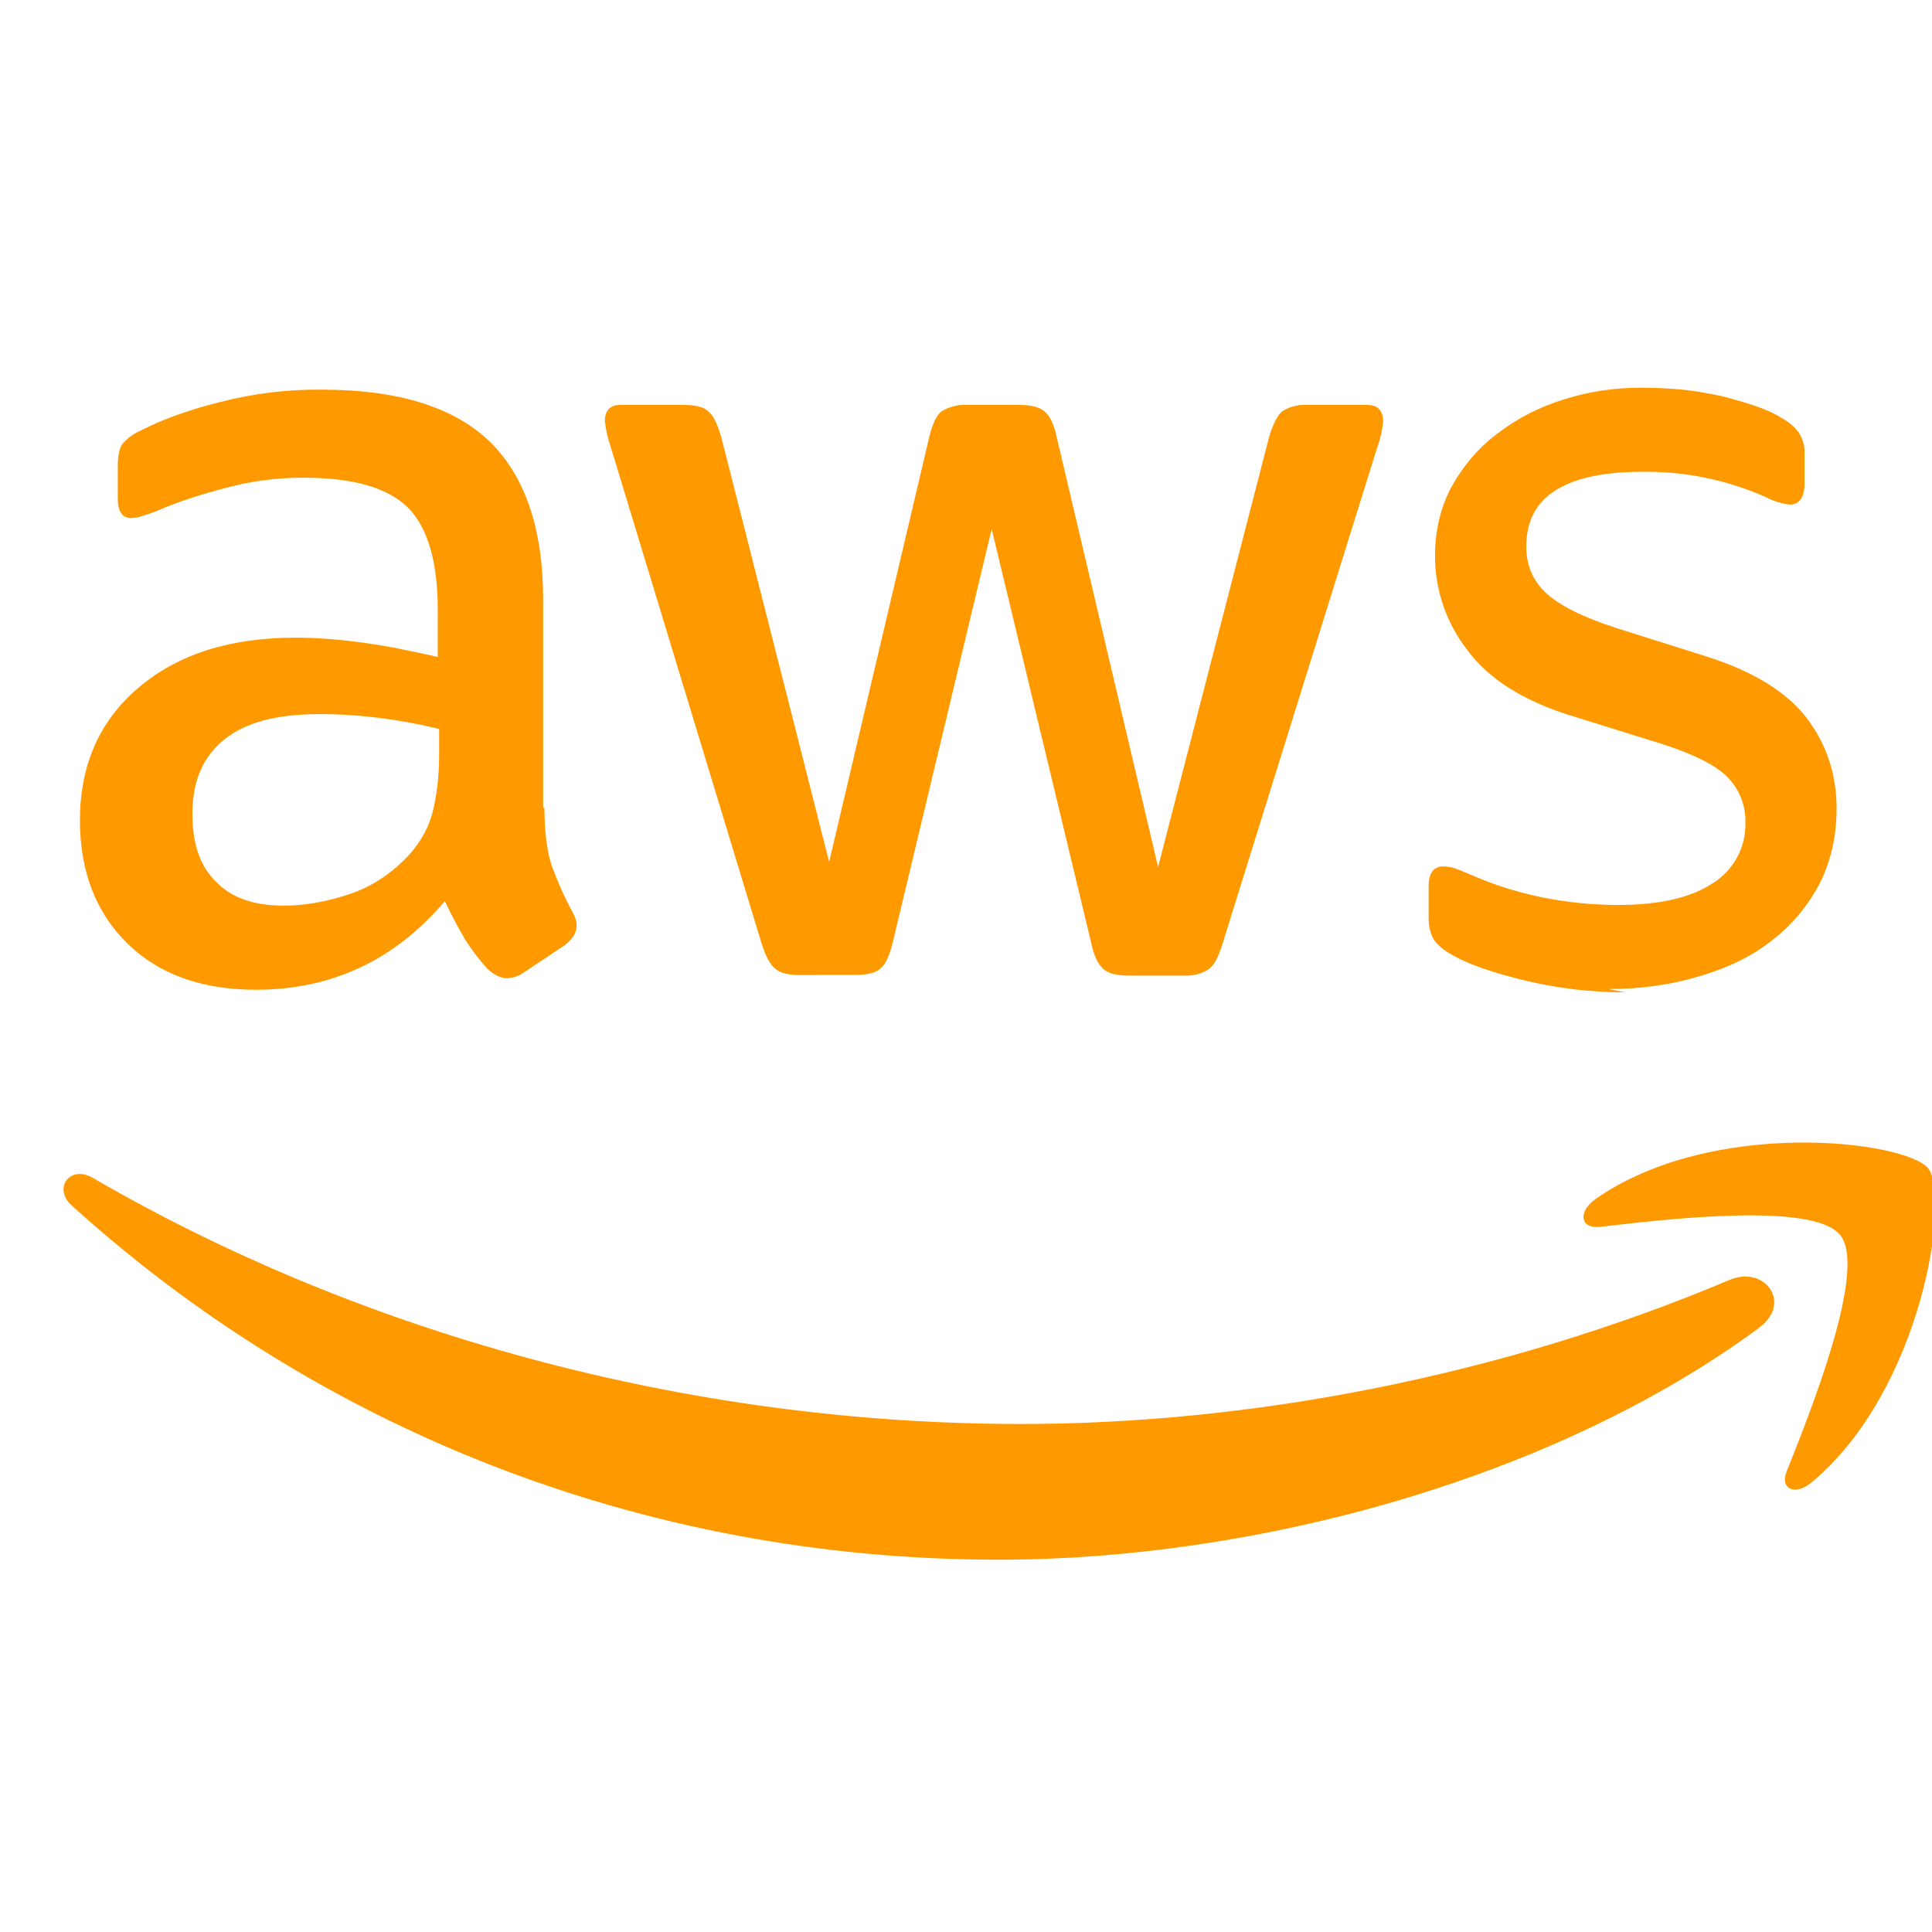
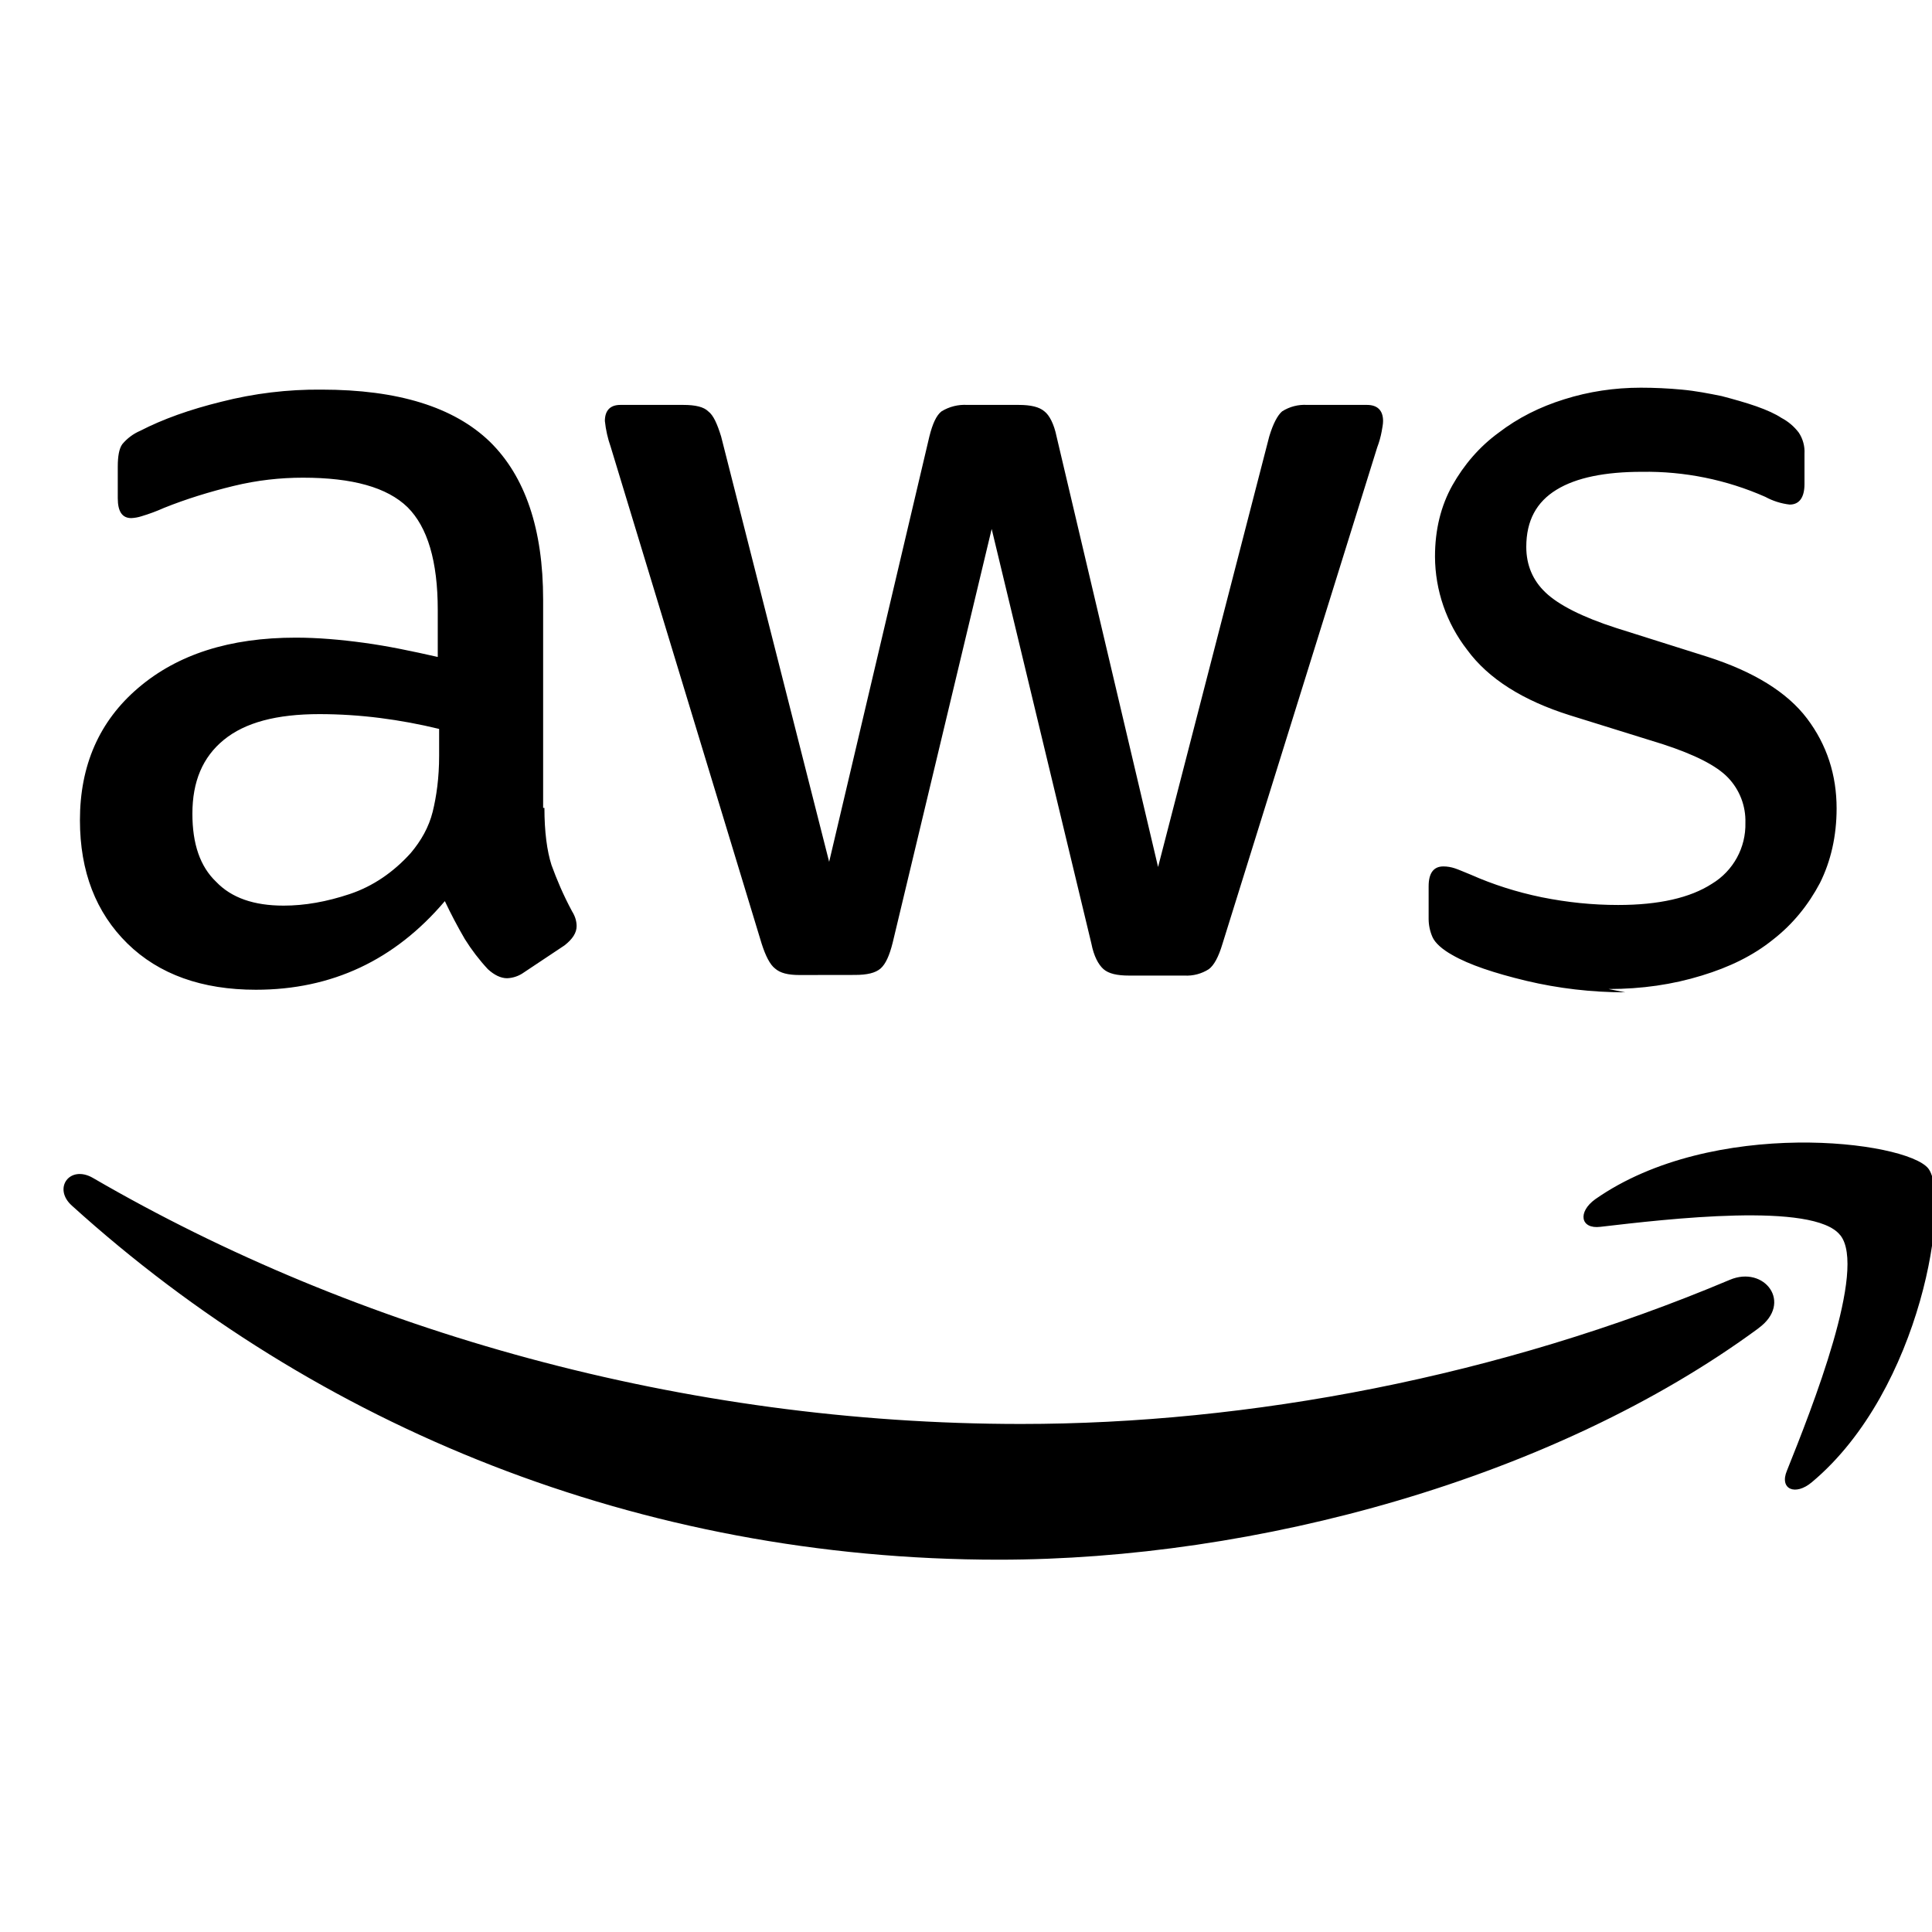
- <svg xmlns="http://www.w3.org/2000/svg" fill="#FF9900" role="img" viewBox="0 0 24 24">
+ <svg xmlns="http://www.w3.org/2000/svg" fill="currentColor" role="img" viewBox="0 0 24 24">
  <path d="M6.763 10.036c0 .296.032.535.088.71.064.176.144.368.256.576.04.063.056.127.056.183 0 .08-.048.16-.152.24l-.503.335a.383.383 0 01-.208.072c-.08 0-.16-.04-.239-.112a2.47 2.47 0 01-.287-.375 6.18 6.18 0 01-.248-.471c-.622.734-1.405 1.101-2.347 1.101-.67 0-1.205-.191-1.596-.574-.391-.384-.59-.894-.59-1.533 0-.678.239-1.23.726-1.644.487-.415 1.133-.623 1.955-.623.272 0 .551.024.846.064.296.04.6.104.918.176v-.583c0-.607-.127-1.030-.375-1.277-.255-.248-.686-.367-1.3-.367-.28 0-.568.031-.863.103-.295.072-.583.16-.862.272a2.287 2.287 0 01-.28.104.488.488 0 01-.127.023c-.112 0-.168-.08-.168-.247v-.391c0-.128.016-.224.056-.28a.597.597 0 01.224-.167c.279-.144.614-.264 1.005-.36a4.84 4.84 0 011.246-.151c.95 0 1.644.216 2.091.647.439.43.662 1.085.662 1.963v2.586zm-3.24 1.214c.263 0 .534-.048.822-.144.287-.096.543-.271.758-.51.128-.152.224-.32.272-.512.047-.191.08-.423.08-.694v-.335a6.66 6.66 0 00-.735-.136 6.02 6.02 0 00-.75-.048c-.535 0-.926.104-1.19.32-.263.215-.39.518-.39.917 0 .375.095.655.295.846.191.2.47.296.838.296zm6.41.862c-.144 0-.24-.024-.304-.08-.064-.048-.12-.16-.168-.311L7.586 5.55a1.398 1.398 0 01-.072-.32c0-.128.064-.2.191-.2h.783c.152 0 .255.025.31.08.065.048.113.16.16.312l1.342 5.284 1.245-5.284c.04-.16.088-.264.151-.312a.549.549 0 01.32-.08h.638c.152 0 .256.025.32.08.063.048.12.16.151.312l1.261 5.348 1.381-5.348c.048-.16.104-.264.16-.312a.52.52 0 01.311-.08h.743c.127 0 .2.065.2.2 0 .04-.009.08-.017.128a1.137 1.137 0 01-.056.2l-1.923 6.17c-.048.16-.104.263-.168.311a.51.51 0 01-.303.08h-.687c-.151 0-.255-.024-.319-.08-.063-.056-.12-.16-.151-.32l-1.238-5.148-1.23 5.14c-.04.16-.087.264-.15.32-.065.056-.168.08-.32.08zm10.256.215c-.415 0-.83-.048-1.229-.143-.399-.096-.71-.2-.918-.32-.128-.071-.215-.151-.247-.223a.563.563 0 01-.048-.224v-.407c0-.167.064-.247.183-.247.048 0 .096.008.144.024.048.016.12.048.2.08.271.12.566.215.878.279.319.064.63.096.95.096.502 0 .894-.088 1.165-.264a.86.86 0 00.415-.758.777.777 0 00-.215-.559c-.144-.151-.416-.287-.807-.415l-1.157-.36c-.583-.183-1.014-.454-1.277-.813a1.902 1.902 0 01-.4-1.158c0-.335.073-.63.216-.886.144-.255.335-.479.575-.654.24-.184.51-.32.815-.415.304-.096.623-.144.950-.144.167 0 .343.008.51.024.175.016.335.048.494.08.152.04.296.08.431.127.136.048.24.096.312.144a.65.65 0 01.216.183.43.43 0 01.071.263v.375c0 .168-.064.256-.184.256a.83.83 0 01-.303-.096 3.652 3.652 0 00-1.532-.311c-.455 0-.815.071-1.062.223-.248.152-.375.383-.375.71 0 .224.08.416.24.567.159.152.454.304.877.44l1.134.358c.574.184.99.44 1.237.767.247.327.367.702.367 1.117 0 .343-.072.655-.207.926-.144.272-.336.511-.583.703-.248.2-.543.343-.886.447-.36.111-.743.167-1.158.167zM21.845 16.5c-2.547 1.874-6.25 2.875-9.437 2.875-4.462 0-8.482-1.651-11.516-4.399-.239-.215-.025-.51.263-.343 3.28 1.906 7.336 3.056 11.530 3.056 2.826 0 5.94-.583 8.802-1.79.431-.184.79.286.358.6zm1.014-1.157c-.326-.415-2.155-.199-2.978-.103-.248.031-.286-.183-.064-.343 1.46-1.022 3.857-.726 4.136-.383.279.351-.072 2.749-1.445 3.898-.207.175-.407.087-.31-.143.31-.773.998-2.51.662-2.926z" />
</svg>
